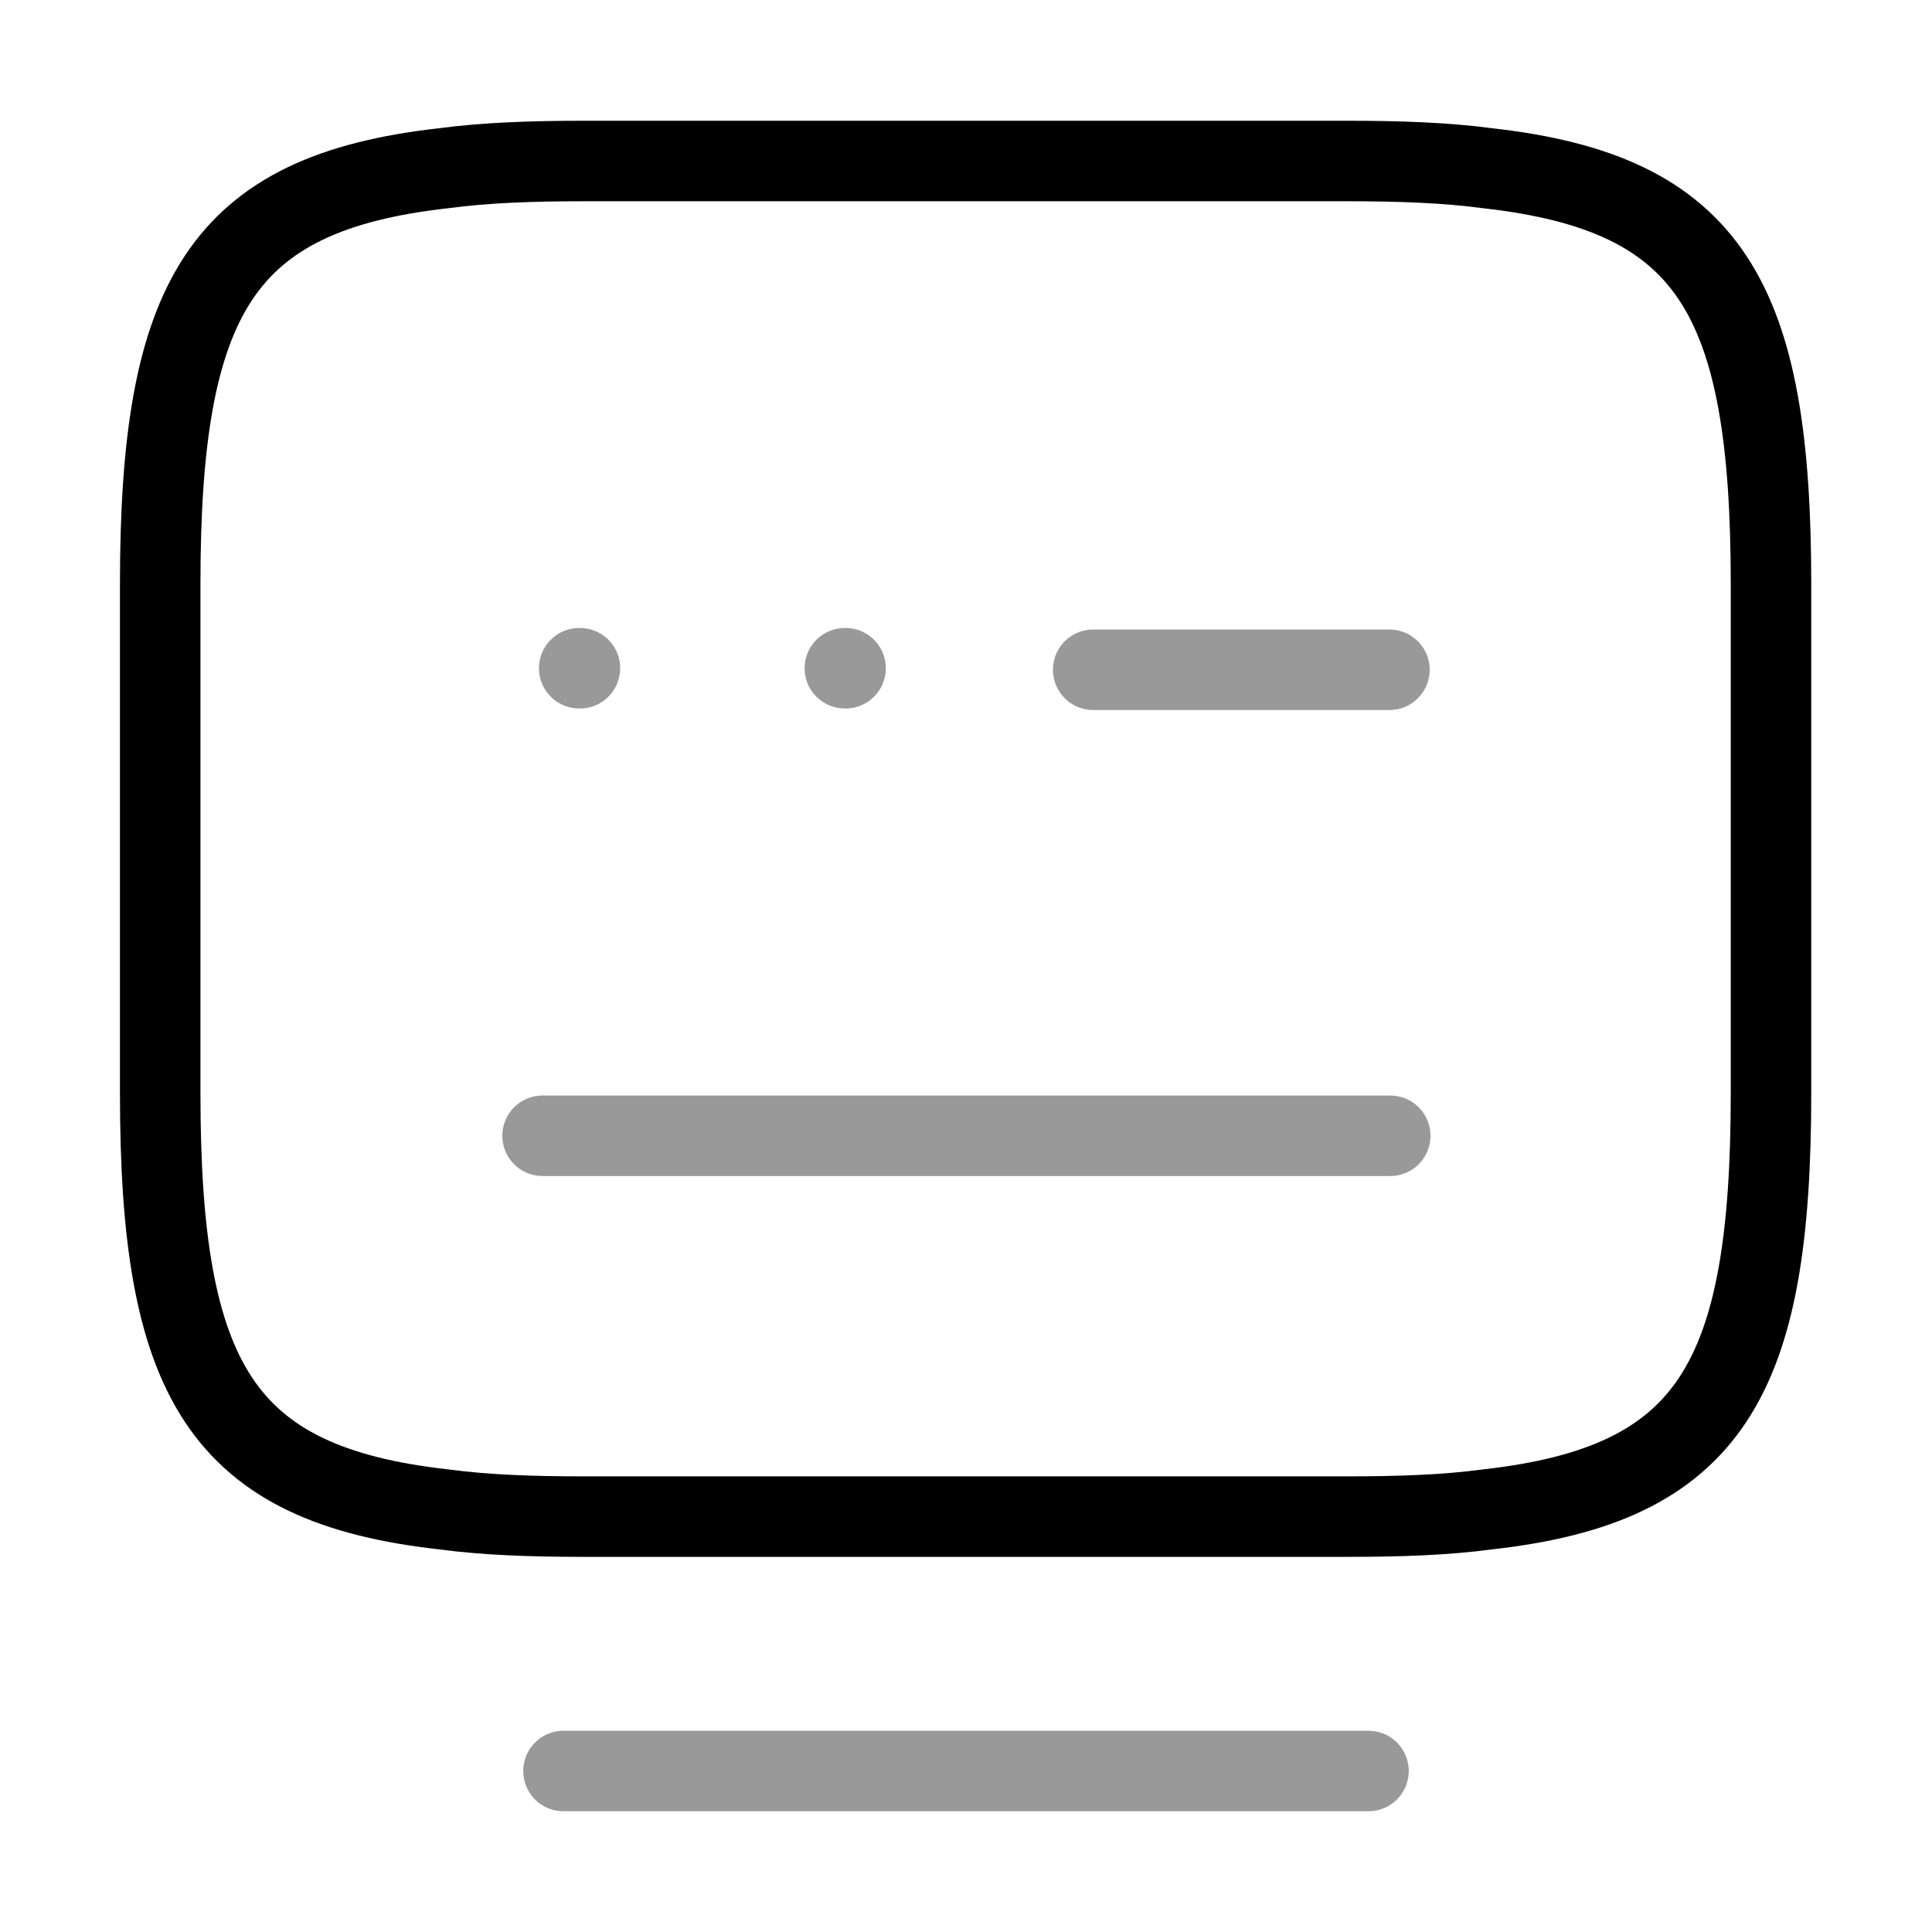
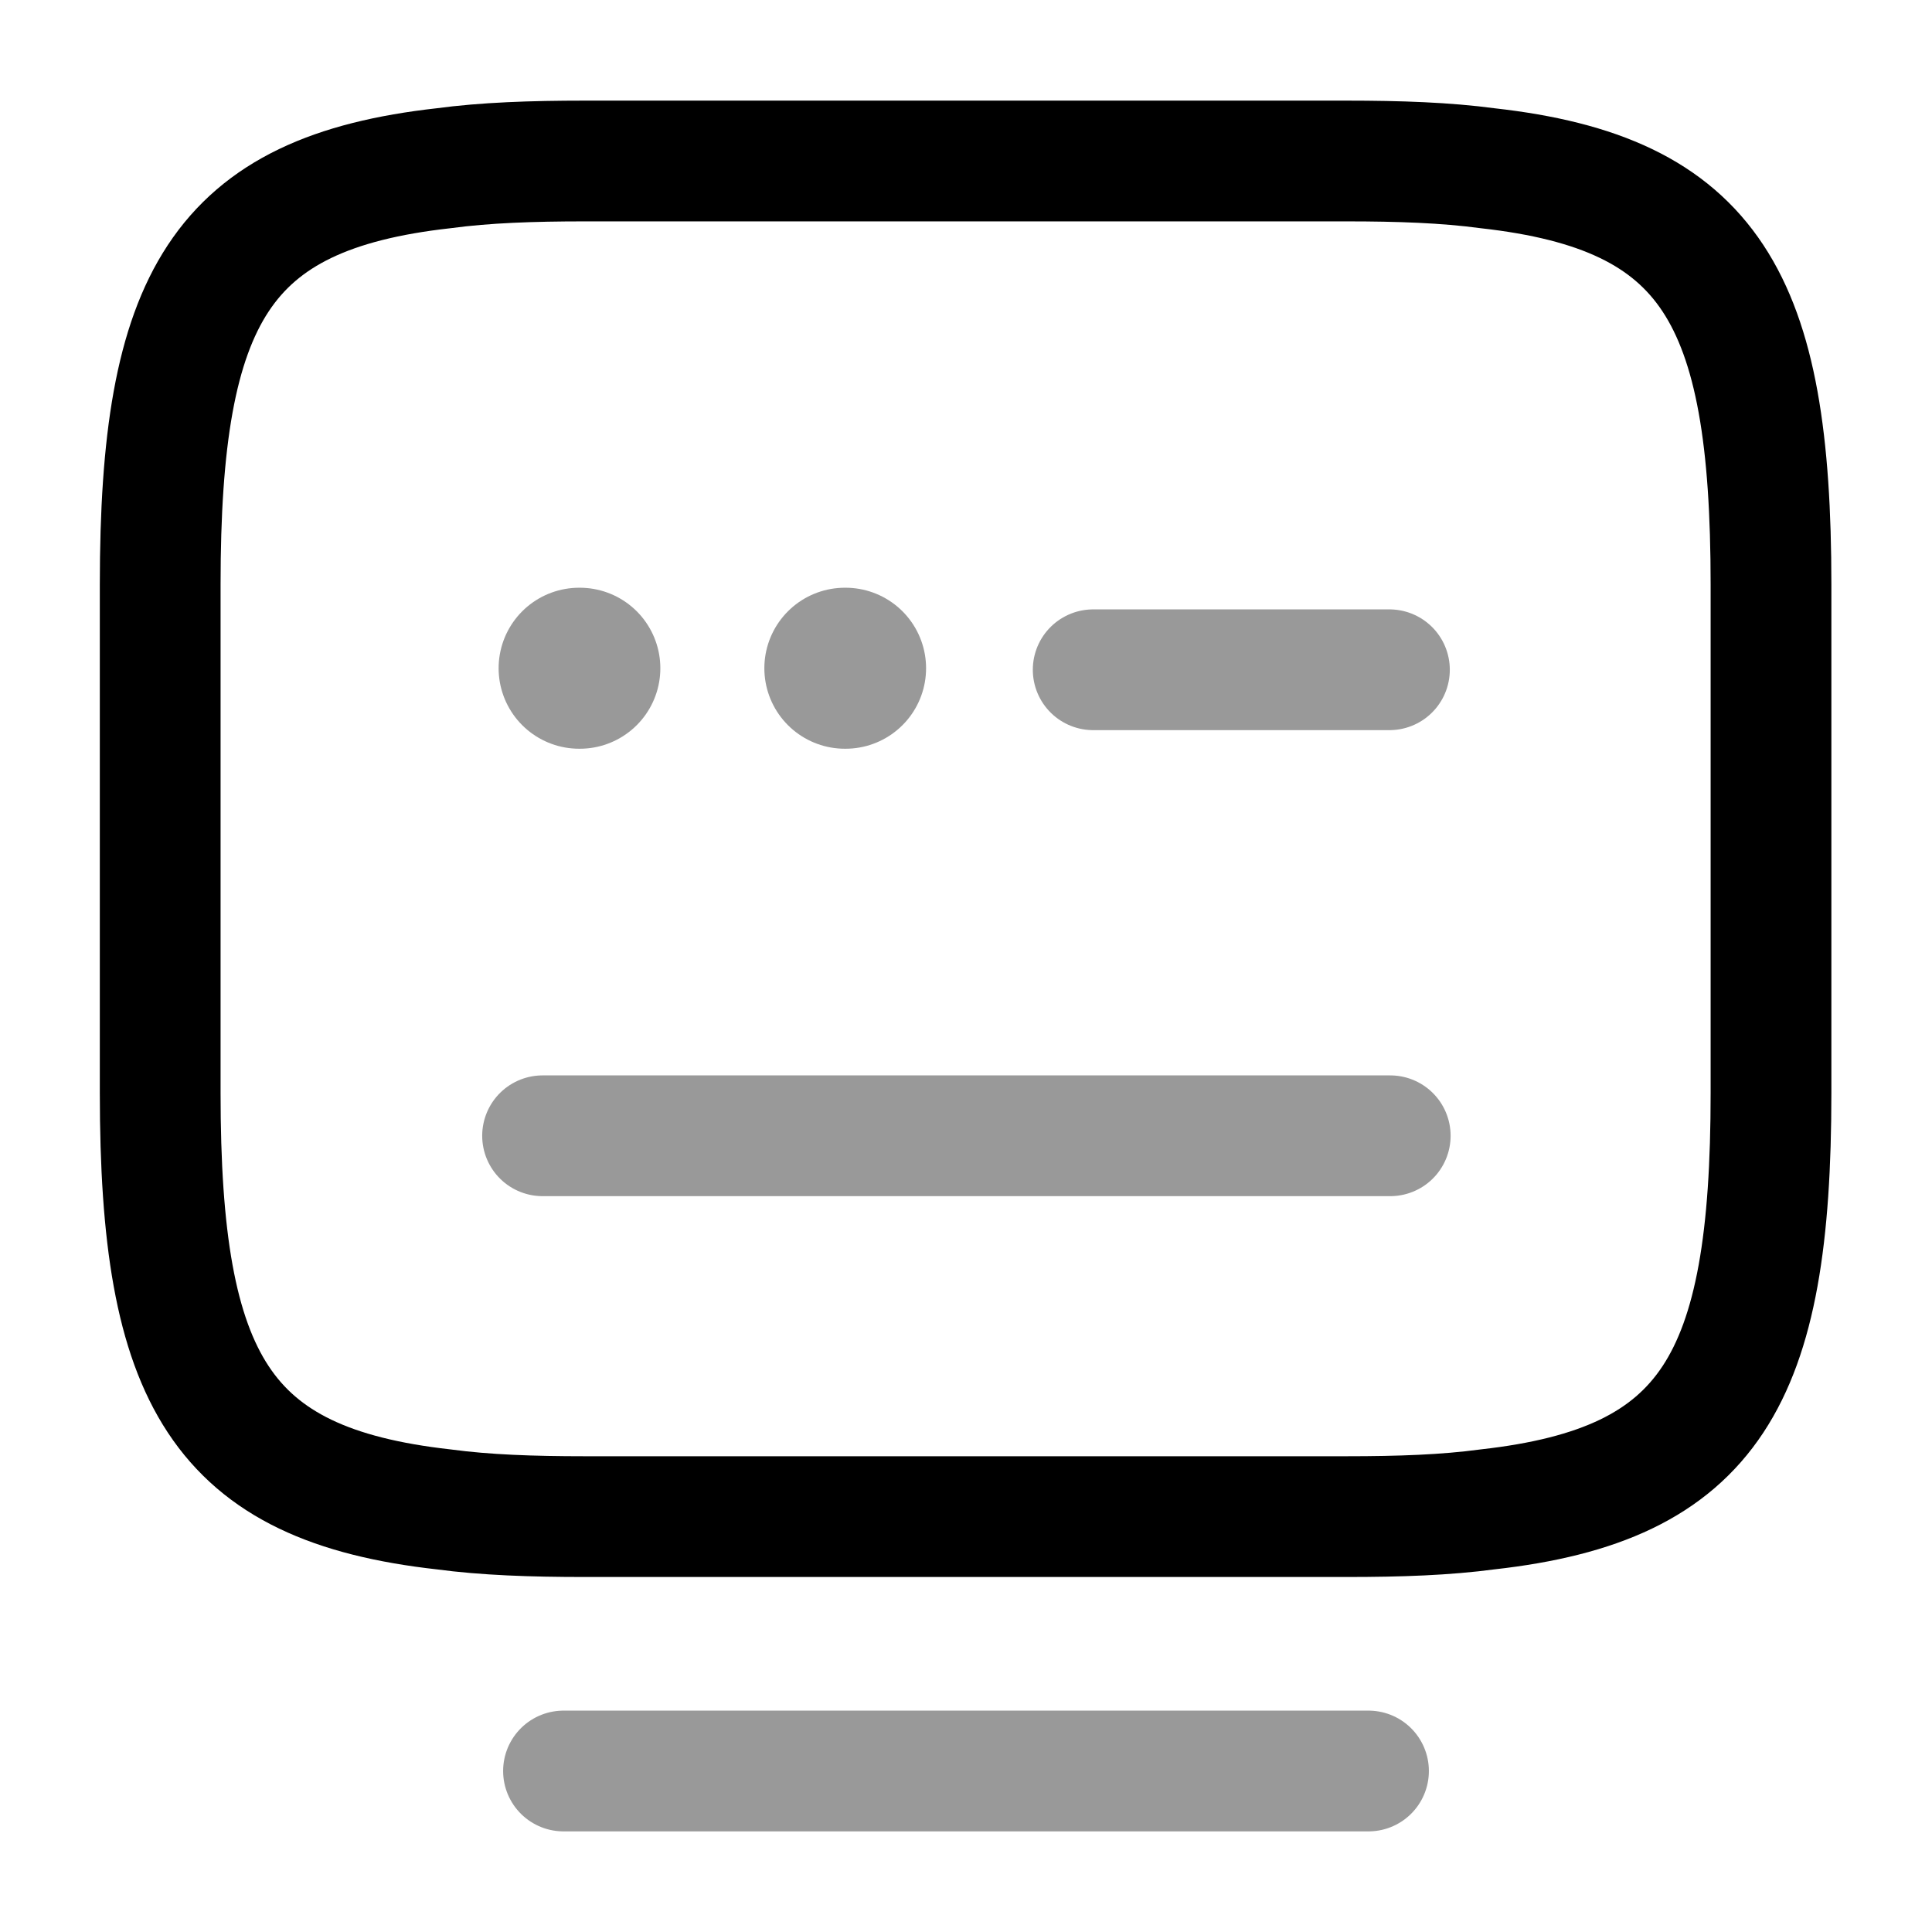
<svg xmlns="http://www.w3.org/2000/svg" width="24" height="24" viewBox="0 0 24 24" fill="none">
-   <path d="M7.26 2H16.73C17.38 2 17.96 2.02 18.48 2.09C21.25 2.4 22 3.7 22 7.26V13.58C22 17.14 21.25 18.44 18.48 18.75C17.96 18.82 17.39 18.84 16.73 18.84H7.26C6.61 18.84 6.03 18.82 5.51 18.75C2.74 18.44 1.99 17.14 1.99 13.58V7.26C1.99 3.7 2.74 2.4 5.51 2.09C6.03 2.02 6.61 2 7.26 2Z" stroke="black" stroke-linecap="round" stroke-linejoin="round" />
-   <path opacity="0.4" d="M13.58 8.32H17.26" stroke="black" stroke-linecap="round" stroke-linejoin="round" />
-   <path opacity="0.4" d="M6.74 14.109H6.76H17.27" stroke="black" stroke-linecap="round" stroke-linejoin="round" />
-   <path opacity="0.4" d="M7 22H17" stroke="black" stroke-linecap="round" stroke-linejoin="round" />
-   <path opacity="0.4" d="M7.195 8.301H7.204" stroke="black" stroke-linecap="round" stroke-linejoin="round" />
-   <path opacity="0.4" d="M10.495 8.301H10.504" stroke="black" stroke-linecap="round" stroke-linejoin="round" />
+   <path d="M7.26 2H16.73C17.38 2 17.96 2.02 18.48 2.09C21.25 2.4 22 3.7 22 7.26V13.58C22 17.14 21.25 18.44 18.48 18.75C17.96 18.82 17.39 18.84 16.73 18.84H7.26C6.61 18.84 6.03 18.82 5.51 18.75C2.74 18.44 1.99 17.14 1.99 13.58V7.26C1.99 3.7 2.74 2.4 5.51 2.09C6.03 2.02 6.61 2 7.26 2Z" stroke="black" stroke-width="1.5" stroke-linecap="round" stroke-linejoin="round" />
+   <path opacity="0.4" d="M13.58 8.32H17.26" stroke="black" stroke-width="1.5" stroke-linecap="round" stroke-linejoin="round" />
+   <path opacity="0.4" d="M6.74 14.109H6.76H17.27" stroke="black" stroke-width="1.5" stroke-linecap="round" stroke-linejoin="round" />
+   <path opacity="0.4" d="M7 22H17" stroke="black" stroke-width="1.5" stroke-linecap="round" stroke-linejoin="round" />
+   <path opacity="0.4" d="M7.194 8.301H7.203" stroke="black" stroke-width="2" stroke-linecap="round" stroke-linejoin="round" />
+   <path opacity="0.4" d="M10.495 8.301H10.504" stroke="black" stroke-width="2" stroke-linecap="round" stroke-linejoin="round" />
</svg>
